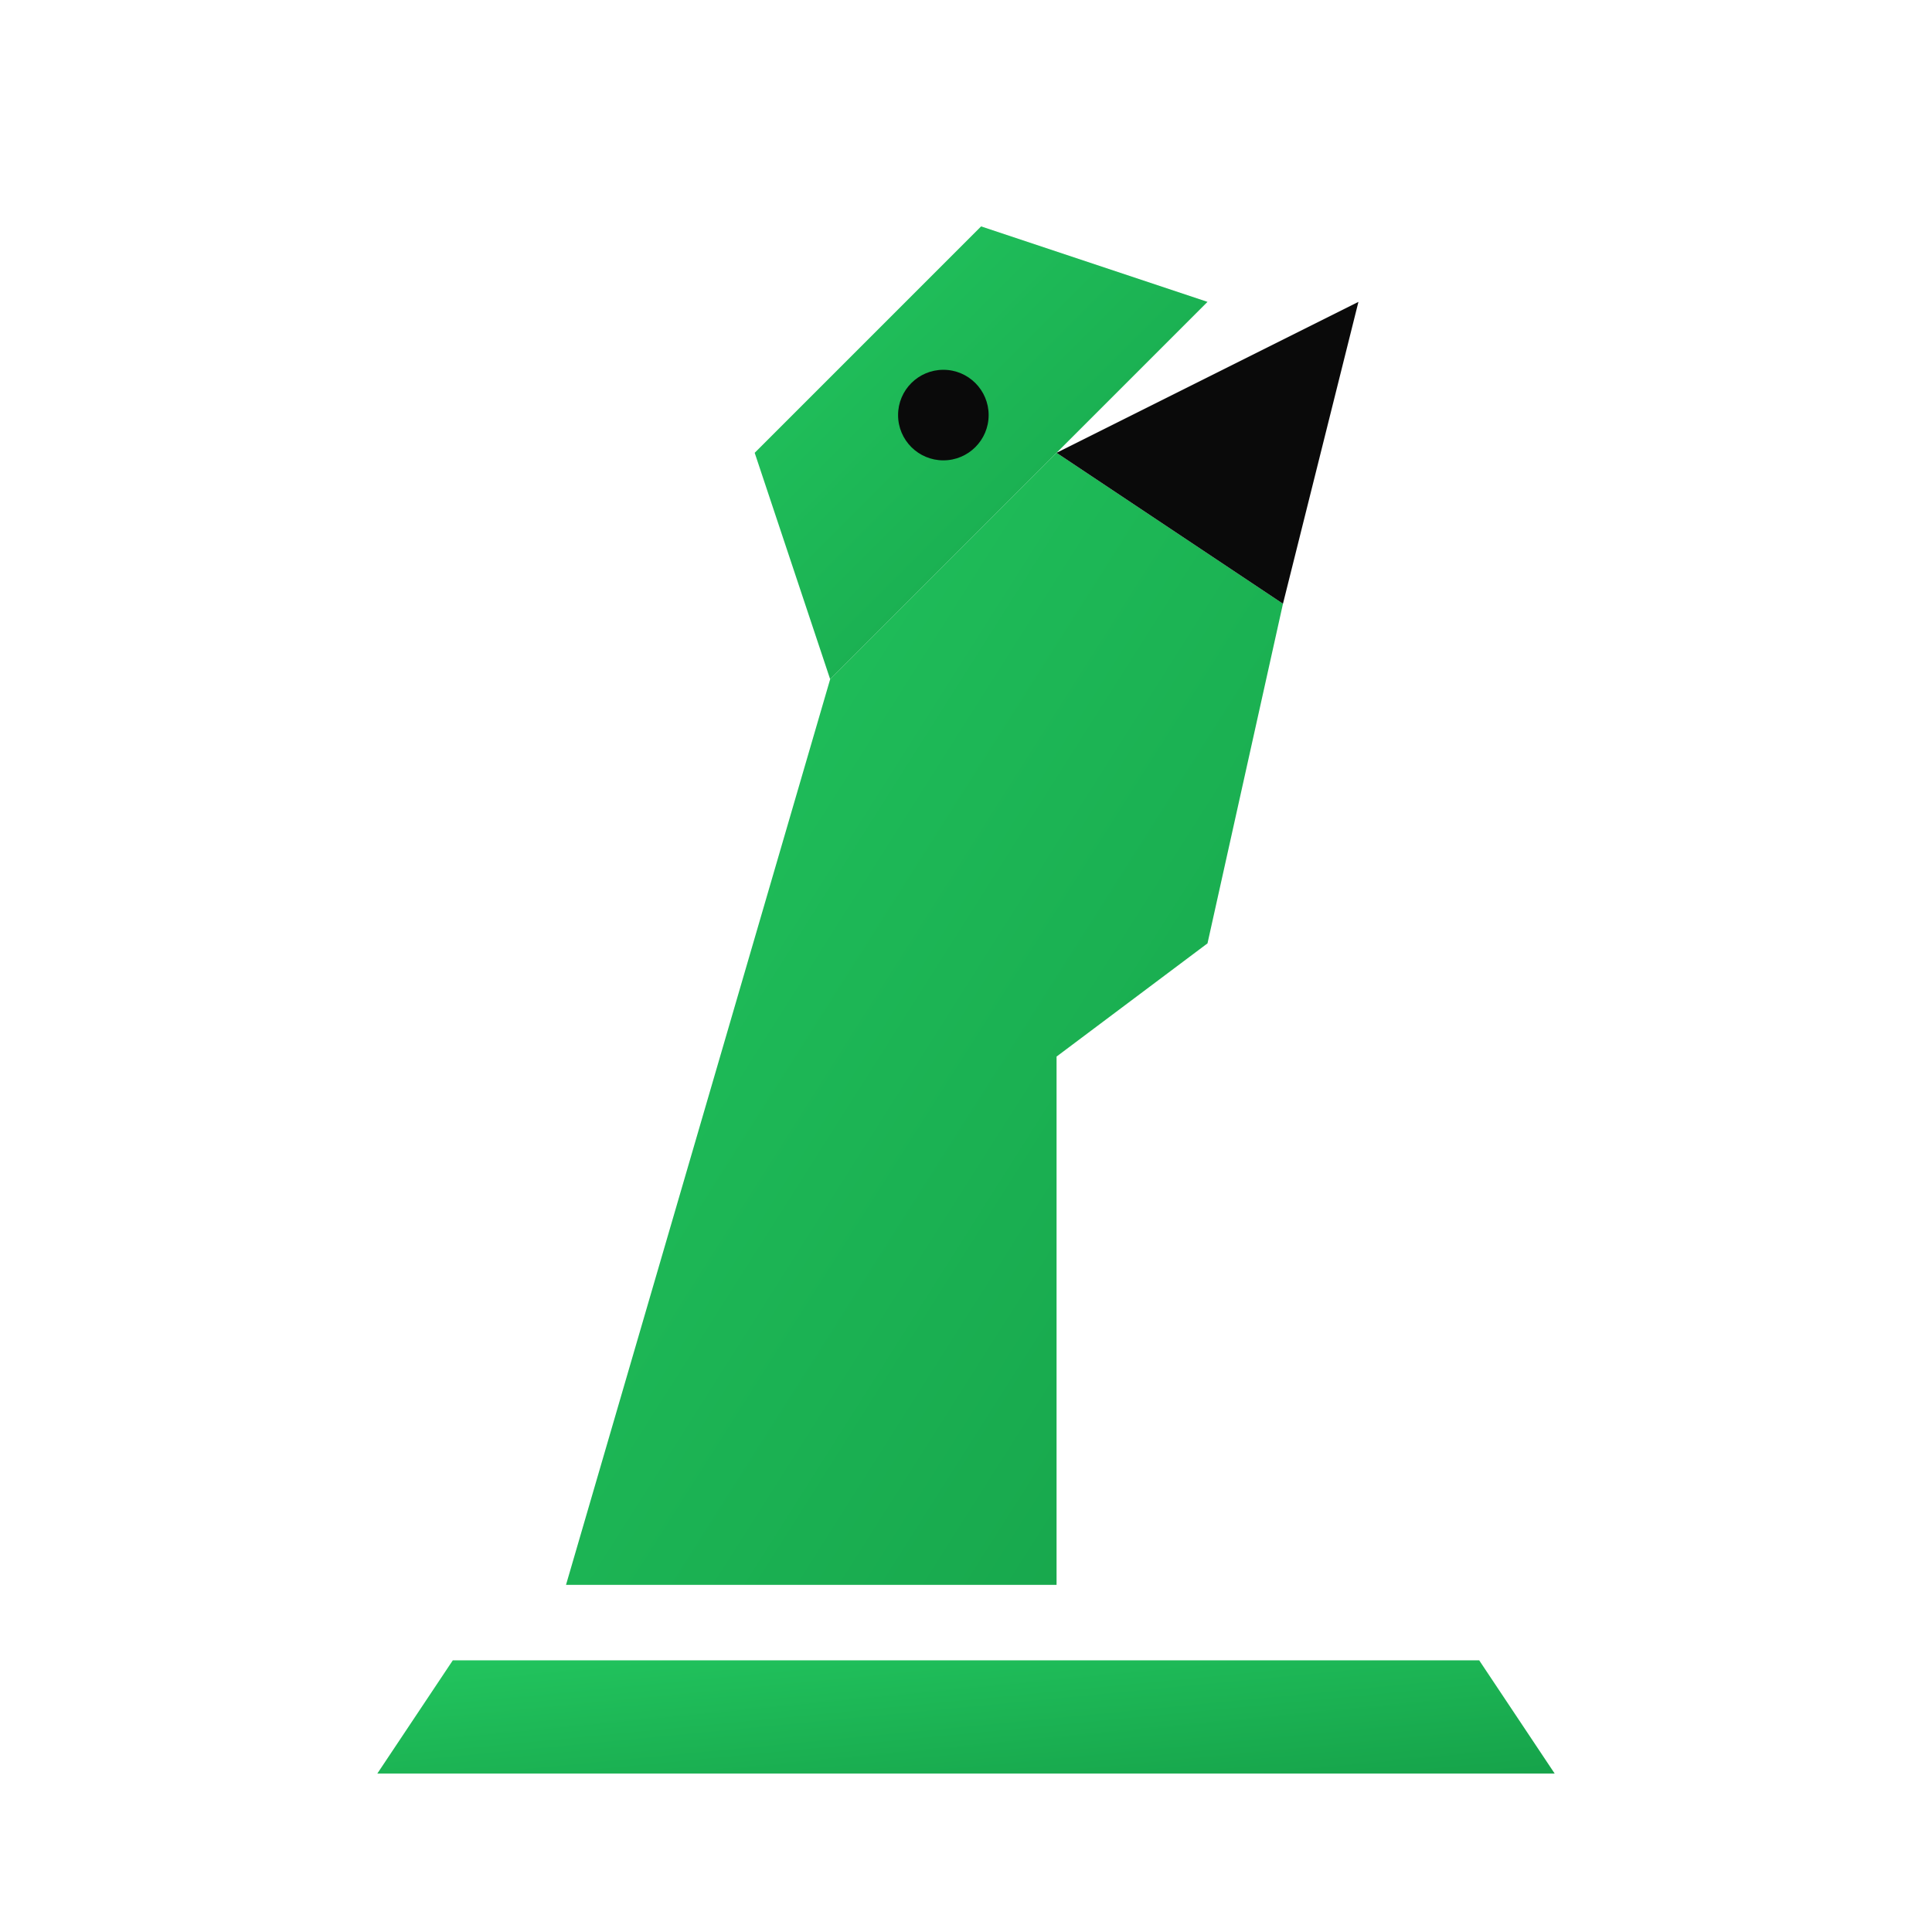
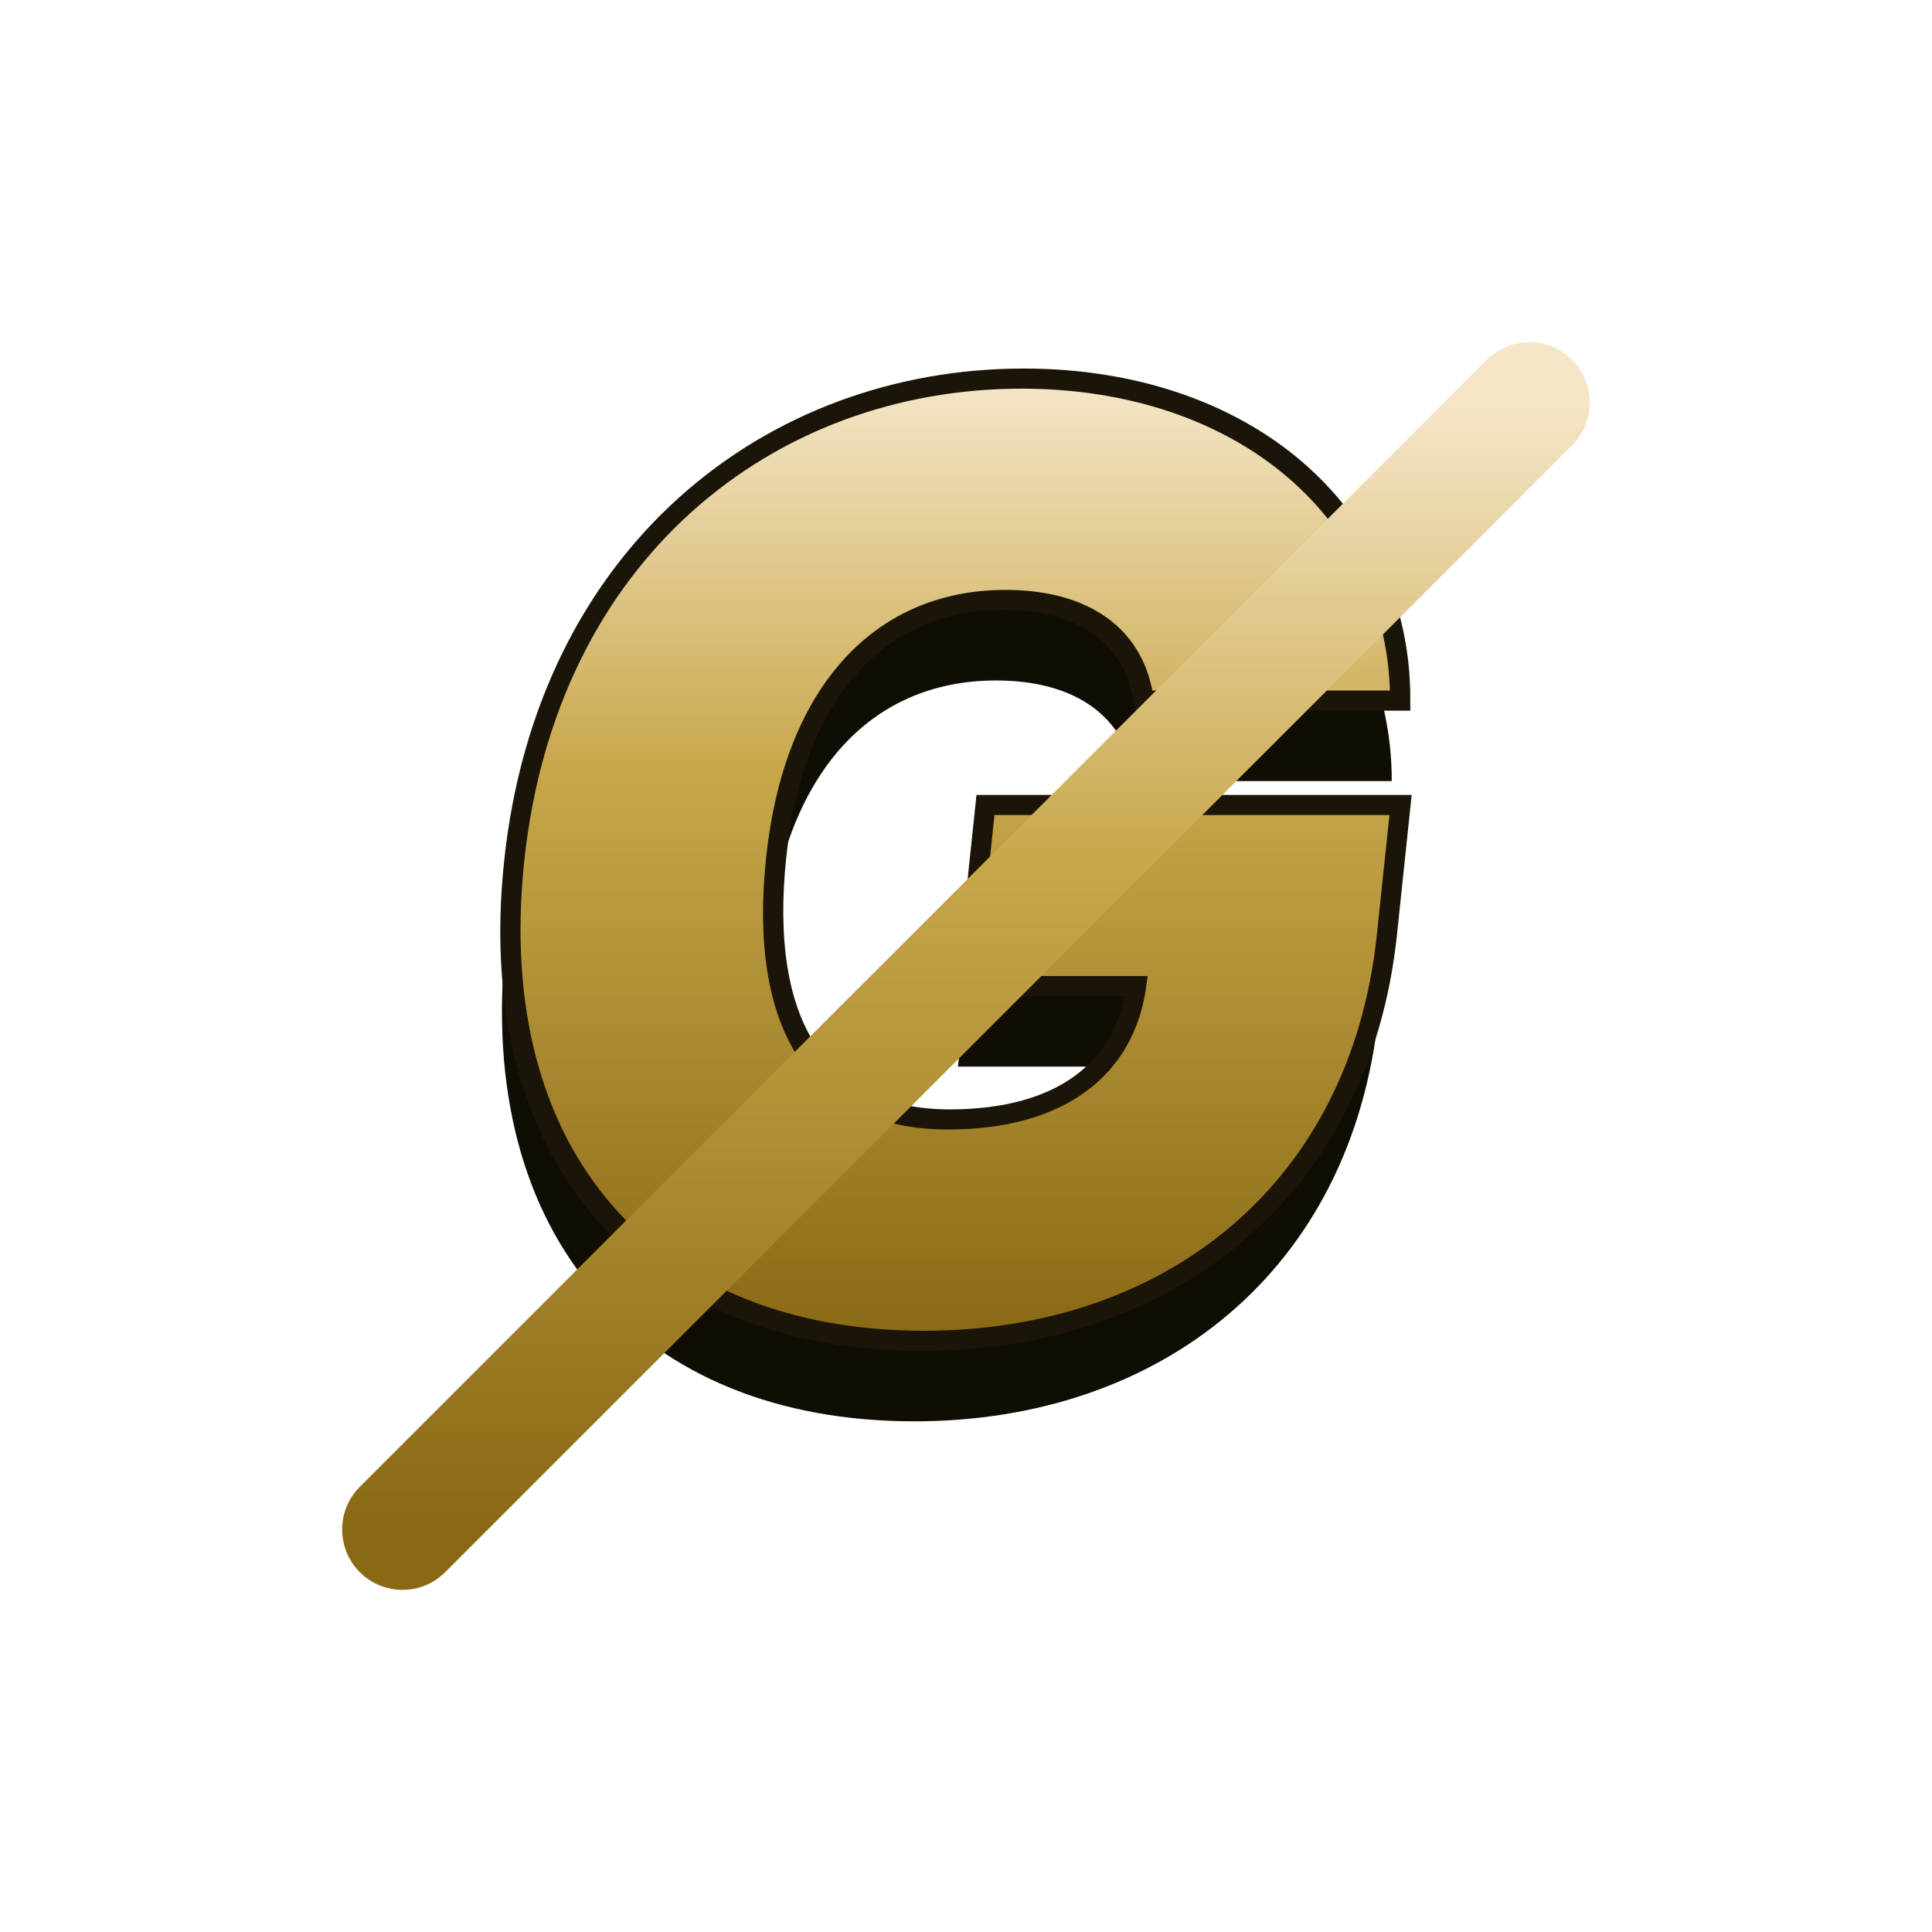
- <svg xmlns="http://www.w3.org/2000/svg" width="32" height="32" viewBox="0 0 512 512" fill="none">
+ <svg xmlns="http://www.w3.org/2000/svg" width="32" height="32" viewBox="0 0 48 48" fill="none">
  <defs>
-     <linearGradient id="grad" x1="0%" y1="0%" x2="100%" y2="100%">
-       <stop offset="0%" style="stop-color:#22c55e;stop-opacity:1" />
-       <stop offset="100%" style="stop-color:#16a34a;stop-opacity:1" />
+     <linearGradient id="gold-metallic" x1="0" y1="0" x2="0" y2="1">
+       <stop offset="0%" stop-color="#f5e6c8" />
+       <stop offset="40%" stop-color="#c9a84c" />
+       <stop offset="100%" stop-color="#8b6914" />
    </linearGradient>
  </defs>
-   <path d="M120 440 L392 440 L412 470 L100 470 Z" fill="url(#grad)" />
-   <path d="M150 420 L220 180 L280 120 L340 160 L320 250 L280 280 L280 420 Z" fill="url(#grad)" />
-   <path d="M220 180 L200 120 L260 60 L320 80 L280 120 Z" fill="url(#grad)" />
-   <path d="M280 120 L360 80 L340 160 Z" fill="#0a0a0a" />
-   <circle cx="250" cy="110" r="12" fill="#0a0a0a" />
+   <g transform="skewX(-6) translate(2, 0)">
+     <text x="24" y="35" text-anchor="middle" fill="#100d05" font-family="system-ui, -apple-system, BlinkMacSystemFont, sans-serif" font-weight="900" font-size="32">
+       G
+     </text>
+     <text x="24" y="33" text-anchor="middle" fill="url(#gold-metallic)" stroke="#1a1508" stroke-width="0.5" font-family="system-ui, -apple-system, BlinkMacSystemFont, sans-serif" font-weight="900" font-size="32">
+       G
+     </text>
+   </g>
+   <path d="M 38 10 L 10 38" stroke="url(#gold-metallic)" stroke-width="3" stroke-linecap="round" />
</svg>
